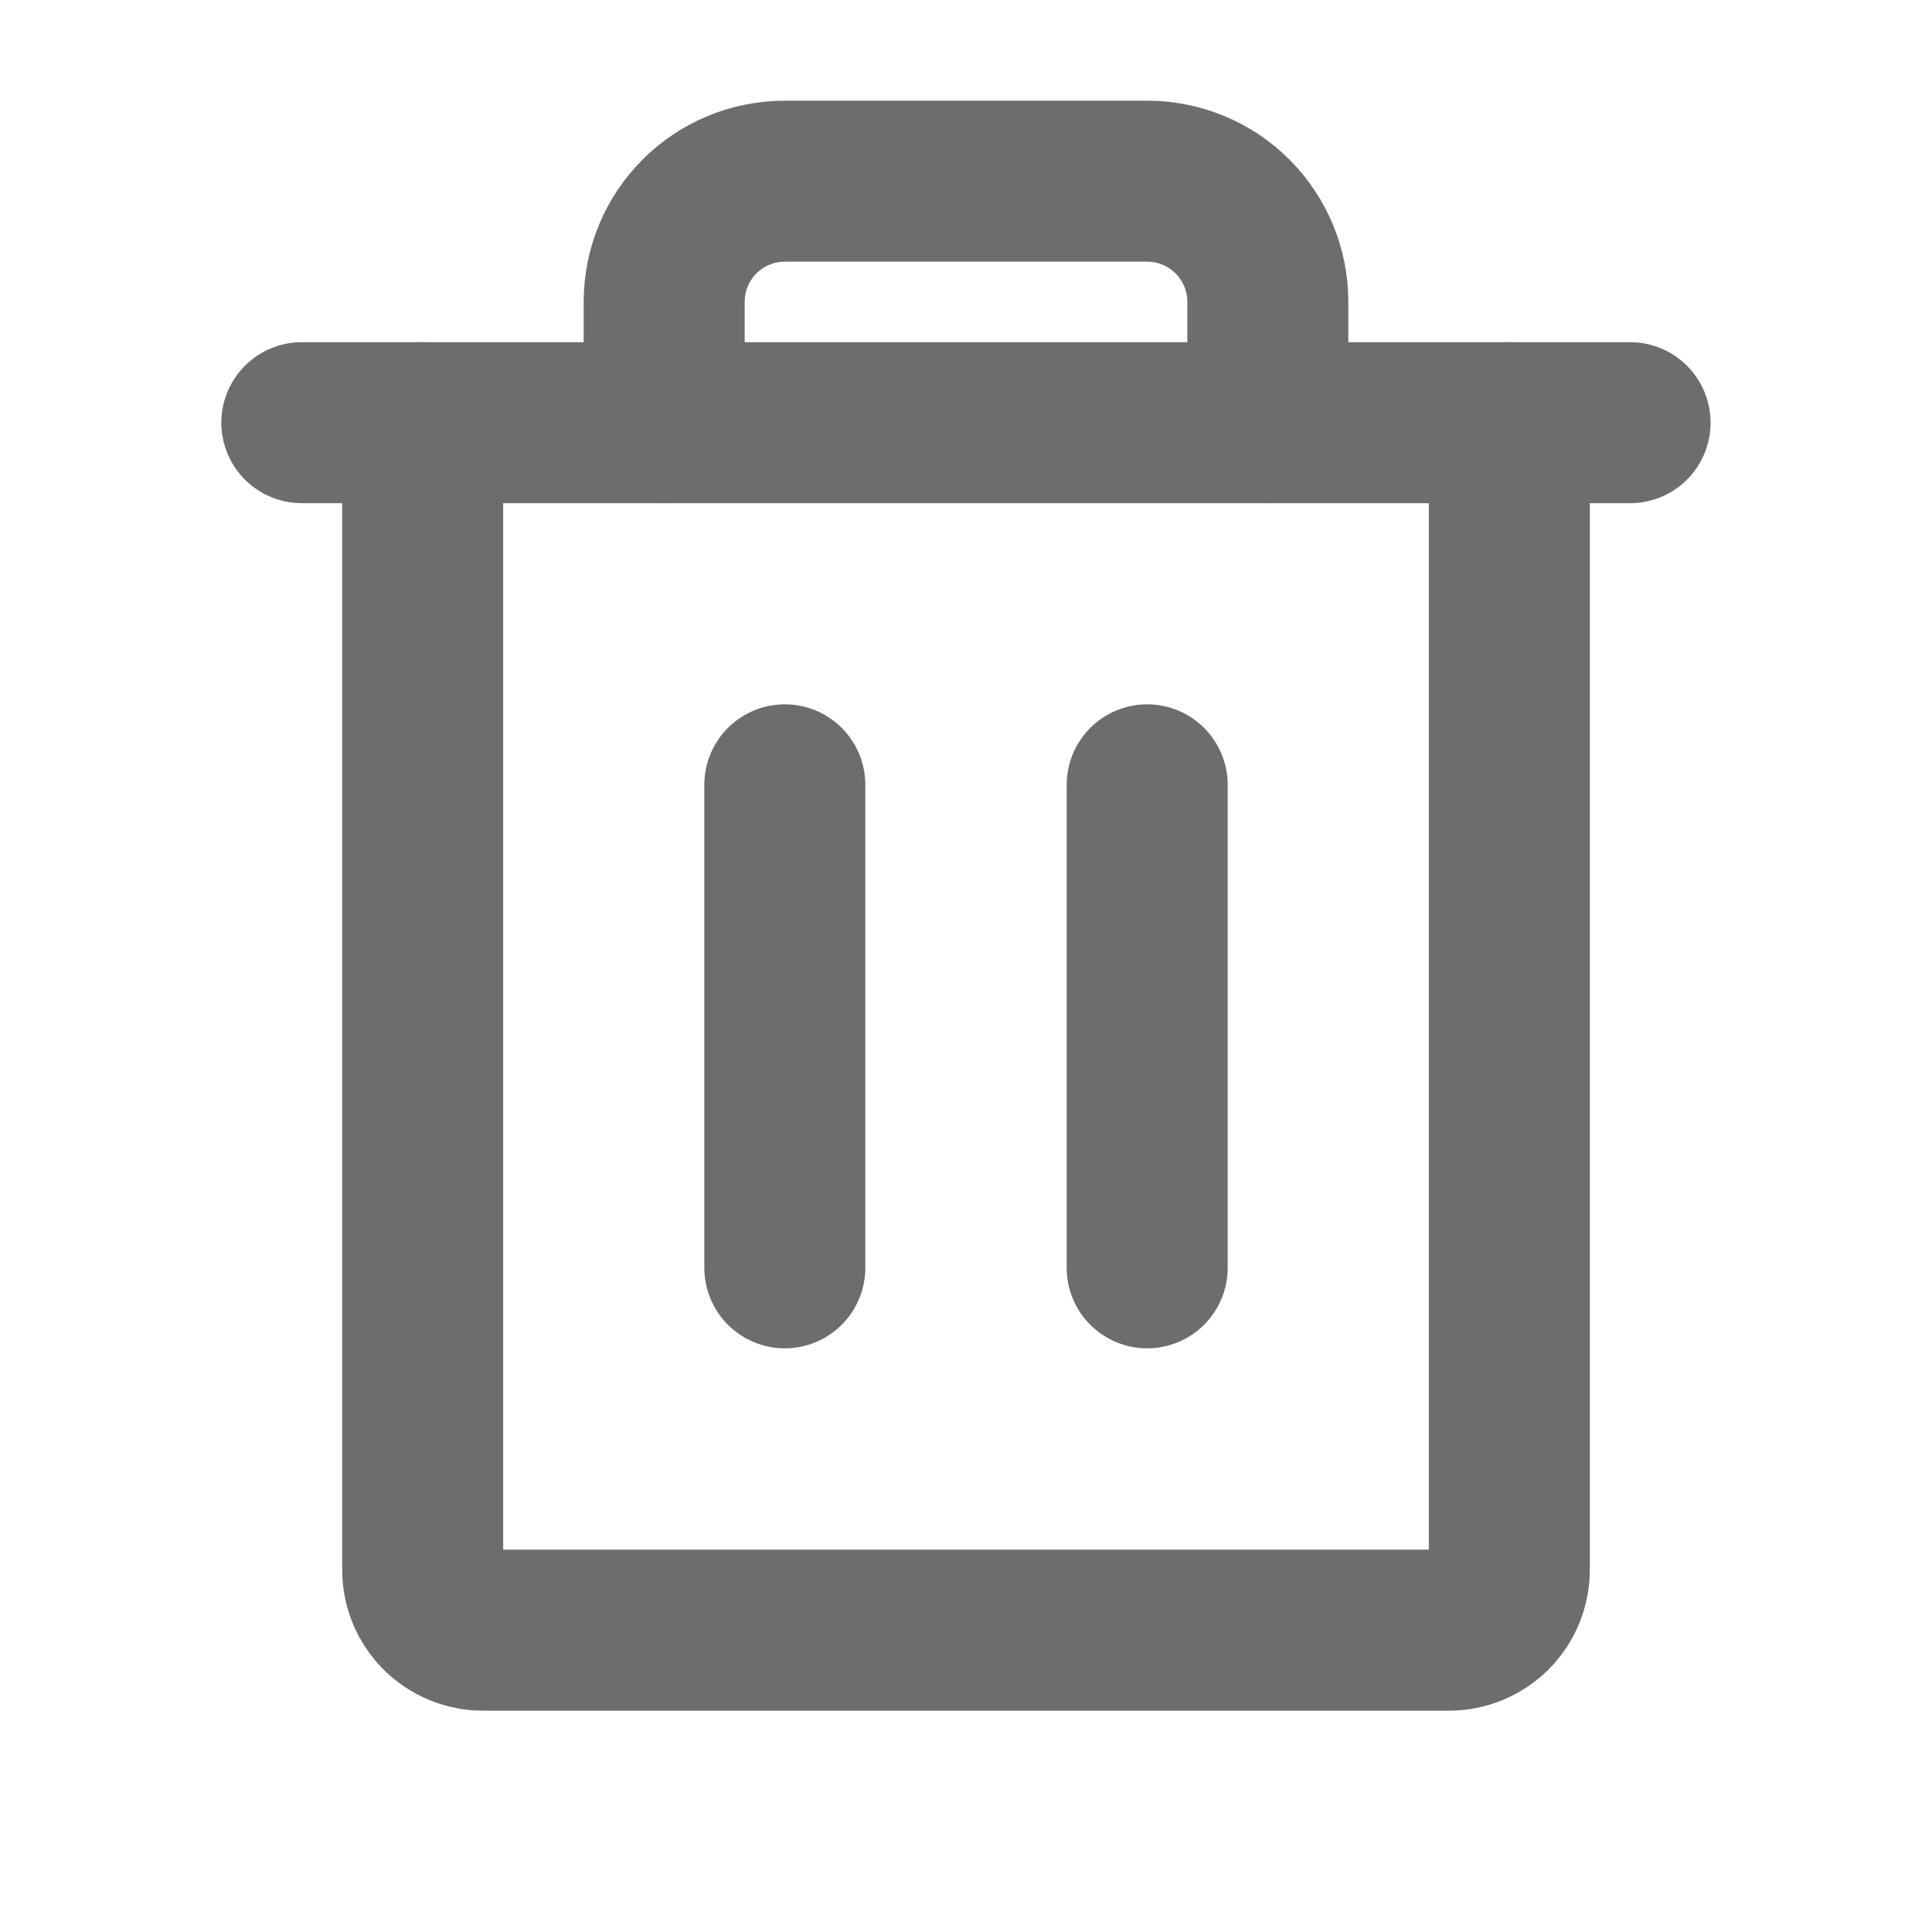
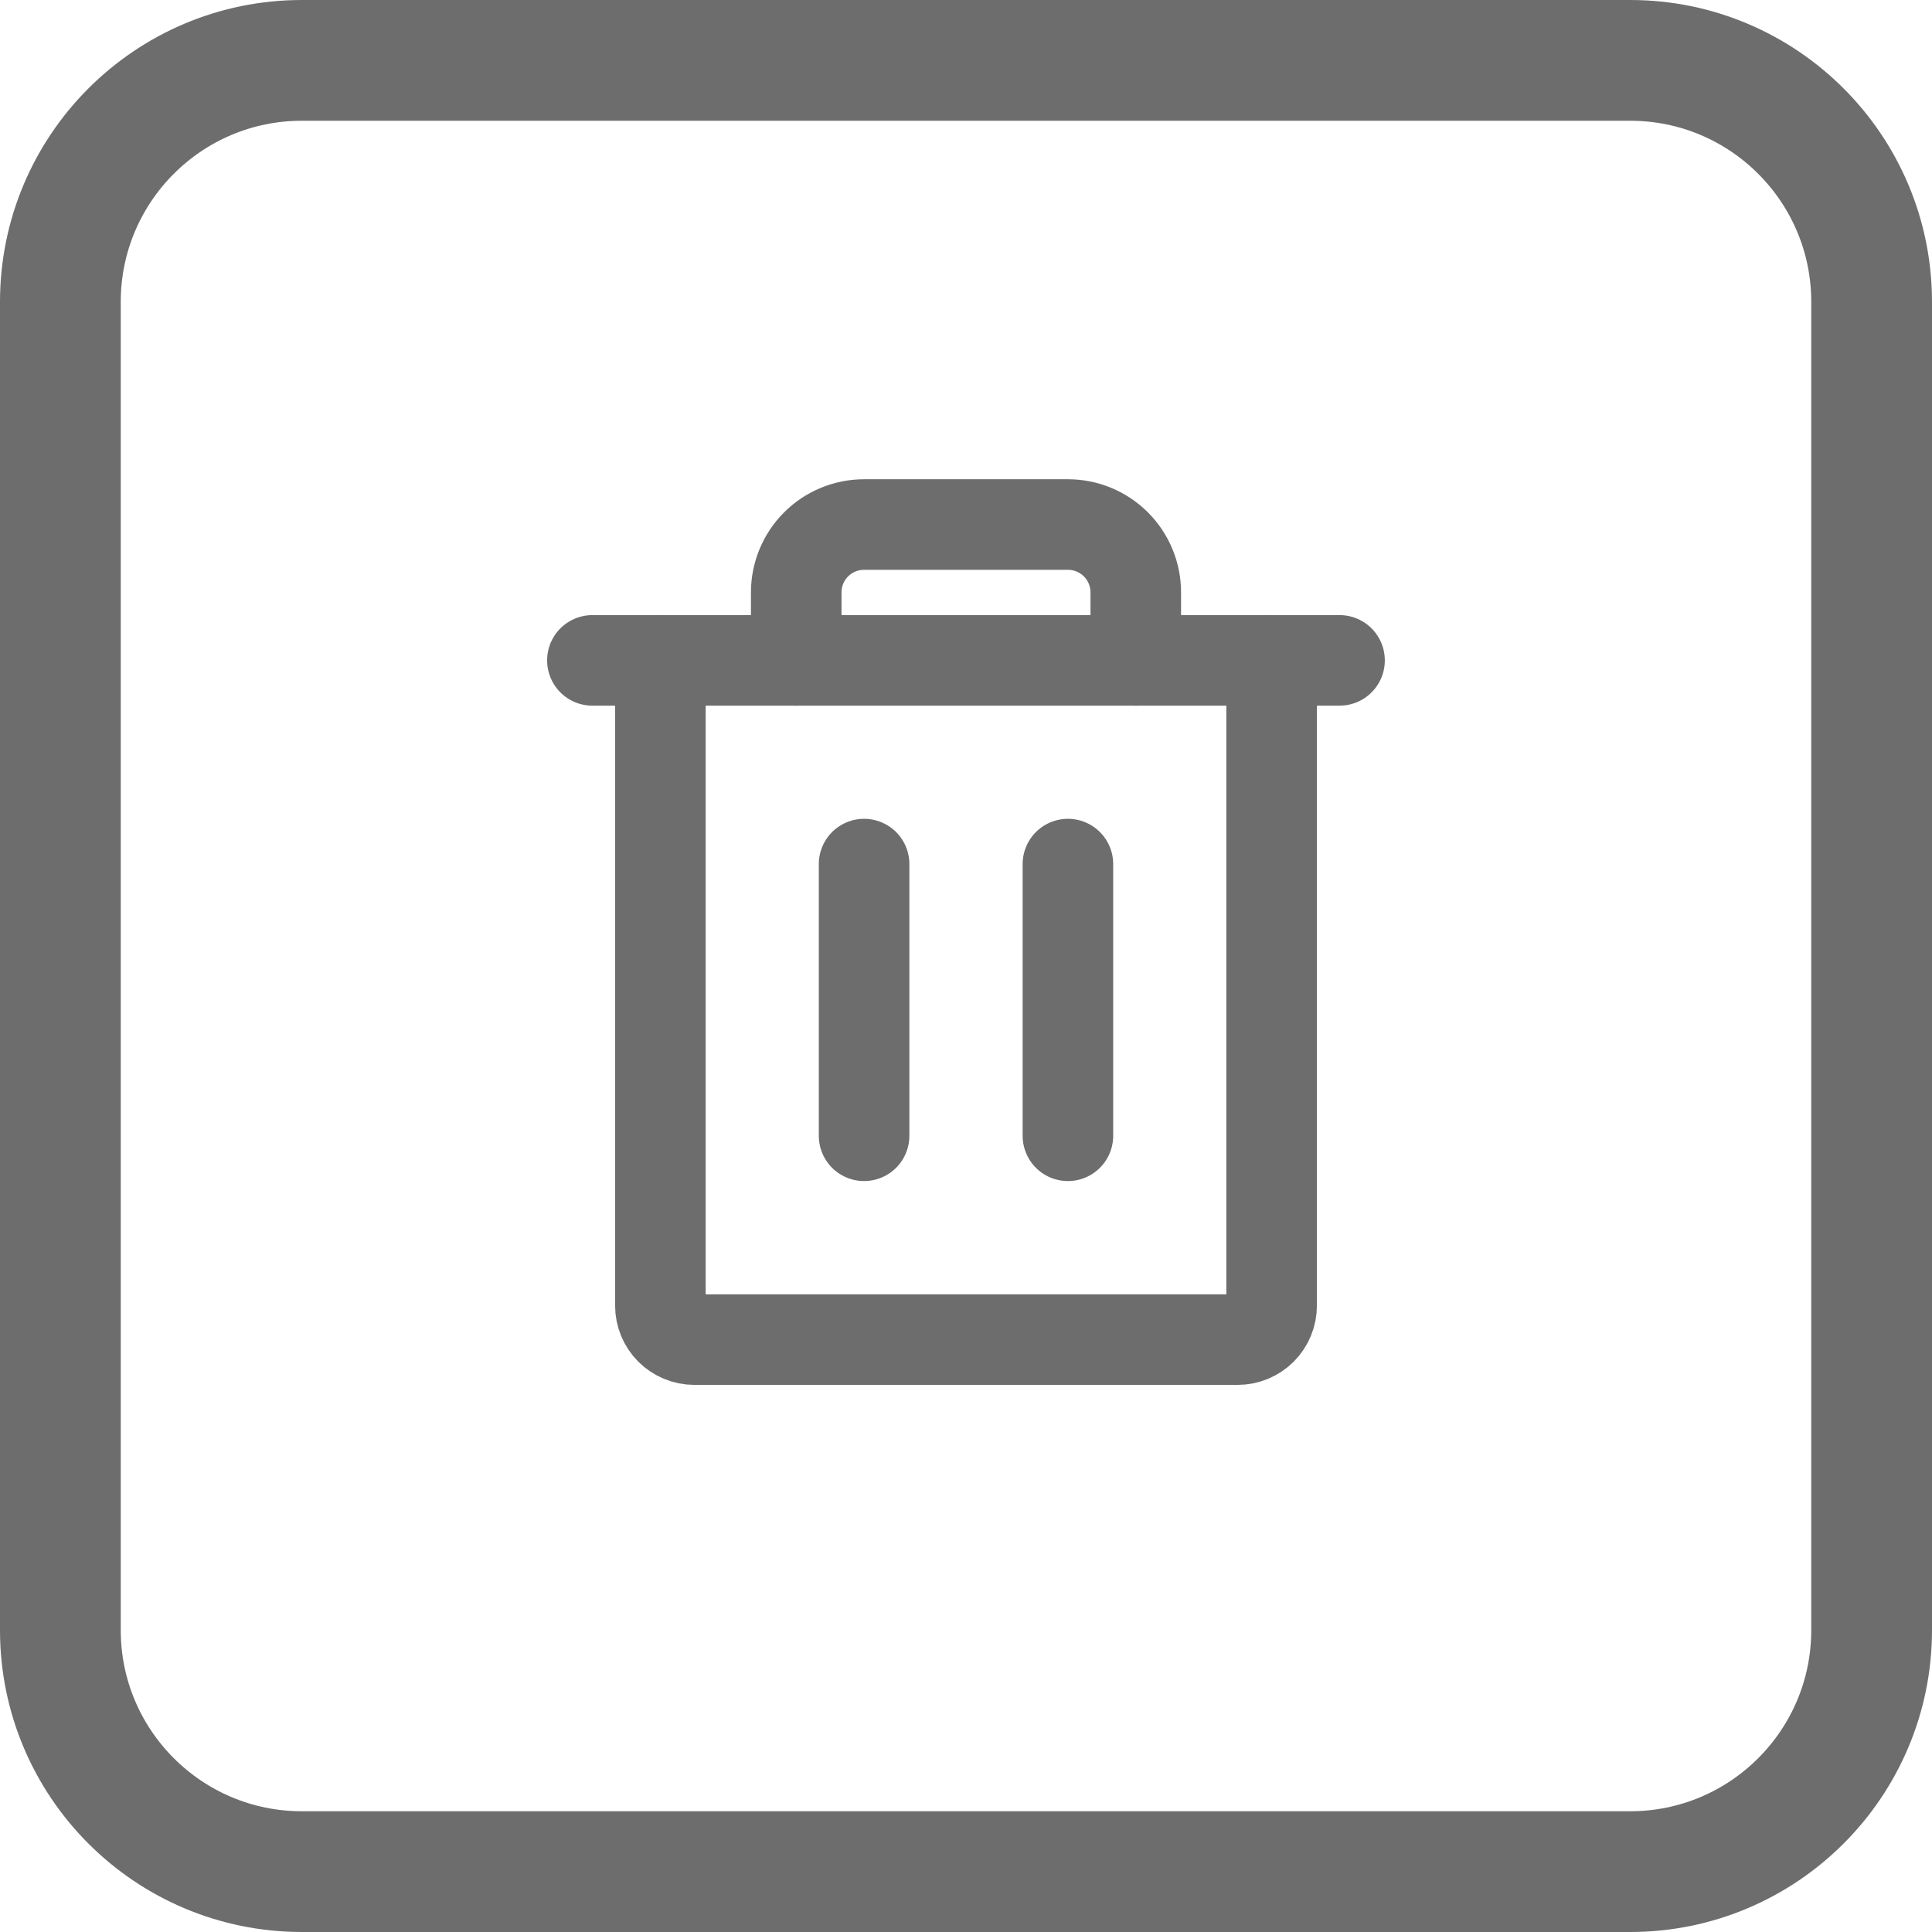
- <svg xmlns="http://www.w3.org/2000/svg" width="18" height="18" viewBox="0 0 18 18" fill="none">
-   <path d="M15.187 3.938L2.812 3.938" stroke="#6D6D6D" stroke-width="1.5" stroke-linecap="round" stroke-linejoin="round" />
-   <path d="M7.312 7.312V11.812" stroke="#6D6D6D" stroke-width="1.5" stroke-linecap="round" stroke-linejoin="round" />
-   <path d="M10.688 7.312V11.812" stroke="#6D6D6D" stroke-width="1.5" stroke-linecap="round" stroke-linejoin="round" />
-   <path d="M14.062 3.938V14.625C14.062 14.774 14.003 14.917 13.898 15.023C13.792 15.128 13.649 15.188 13.5 15.188H4.5C4.351 15.188 4.208 15.128 4.102 15.023C3.997 14.917 3.938 14.774 3.938 14.625V3.938" stroke="#6D6D6D" stroke-width="1.5" stroke-linecap="round" stroke-linejoin="round" />
-   <path d="M11.812 3.938V2.812C11.812 2.514 11.694 2.228 11.483 2.017C11.272 1.806 10.986 1.688 10.688 1.688H7.312C7.014 1.688 6.728 1.806 6.517 2.017C6.306 2.228 6.188 2.514 6.188 2.812V3.938" stroke="#6D6D6D" stroke-width="1.5" stroke-linecap="round" stroke-linejoin="round" />
+ <svg xmlns="http://www.w3.org/2000/svg" width="32" height="32" viewBox="0 0 32 32" fill="none">
+   <rect x="1" y="1" width="30" height="30" rx="4" stroke="#6D6D6D" stroke-width="2" />
+   <path d="M22.187 10.938L9.812 10.938" stroke="#6D6D6D" stroke-width="1.5" stroke-linecap="round" stroke-linejoin="round" />
+   <path d="M14.312 14.312V18.812" stroke="#6D6D6D" stroke-width="1.5" stroke-linecap="round" stroke-linejoin="round" />
+   <path d="M17.688 14.312V18.812" stroke="#6D6D6D" stroke-width="1.5" stroke-linecap="round" stroke-linejoin="round" />
+   <path d="M21.062 10.938V21.625C21.062 21.774 21.003 21.917 20.898 22.023C20.792 22.128 20.649 22.188 20.5 22.188H11.5C11.351 22.188 11.208 22.128 11.102 22.023C10.997 21.917 10.938 21.774 10.938 21.625V10.938" stroke="#6D6D6D" stroke-width="1.5" stroke-linecap="round" stroke-linejoin="round" />
+   <path d="M18.812 10.938V9.812C18.812 9.514 18.694 9.228 18.483 9.017C18.272 8.806 17.986 8.688 17.688 8.688H14.312C14.014 8.688 13.728 8.806 13.517 9.017C13.306 9.228 13.188 9.514 13.188 9.812V10.938" stroke="#6D6D6D" stroke-width="1.5" stroke-linecap="round" stroke-linejoin="round" />
</svg>
